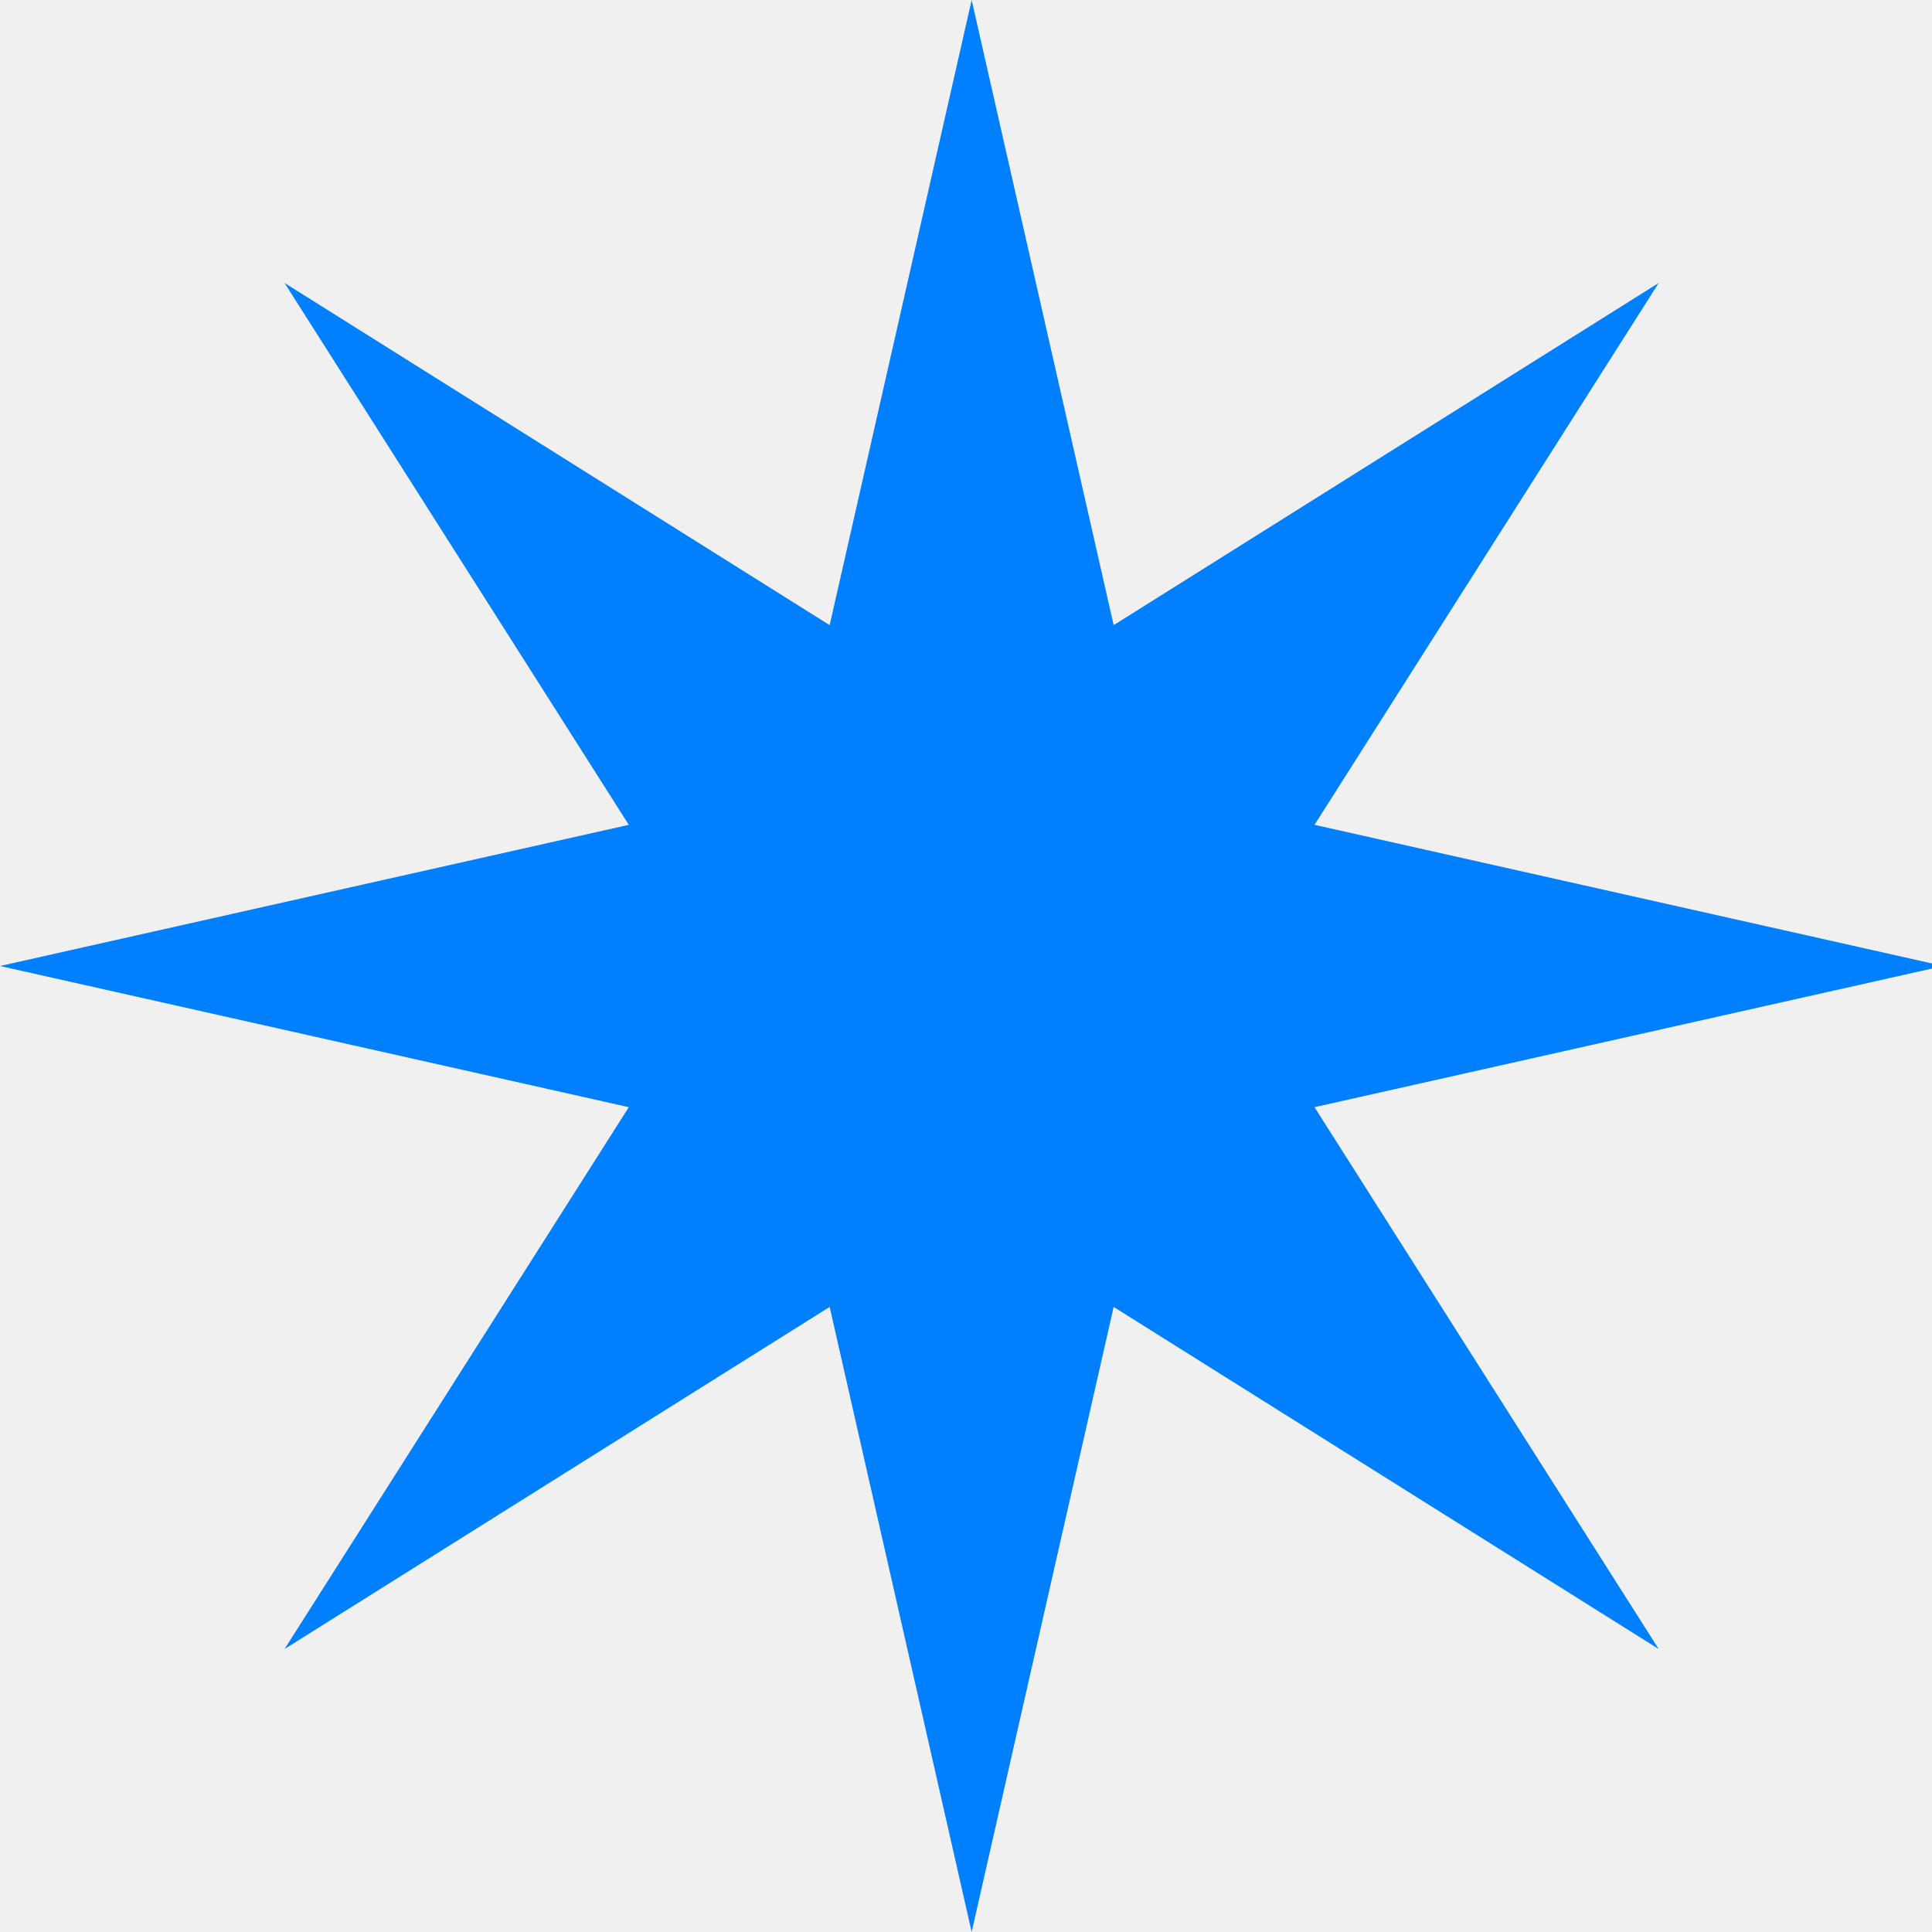
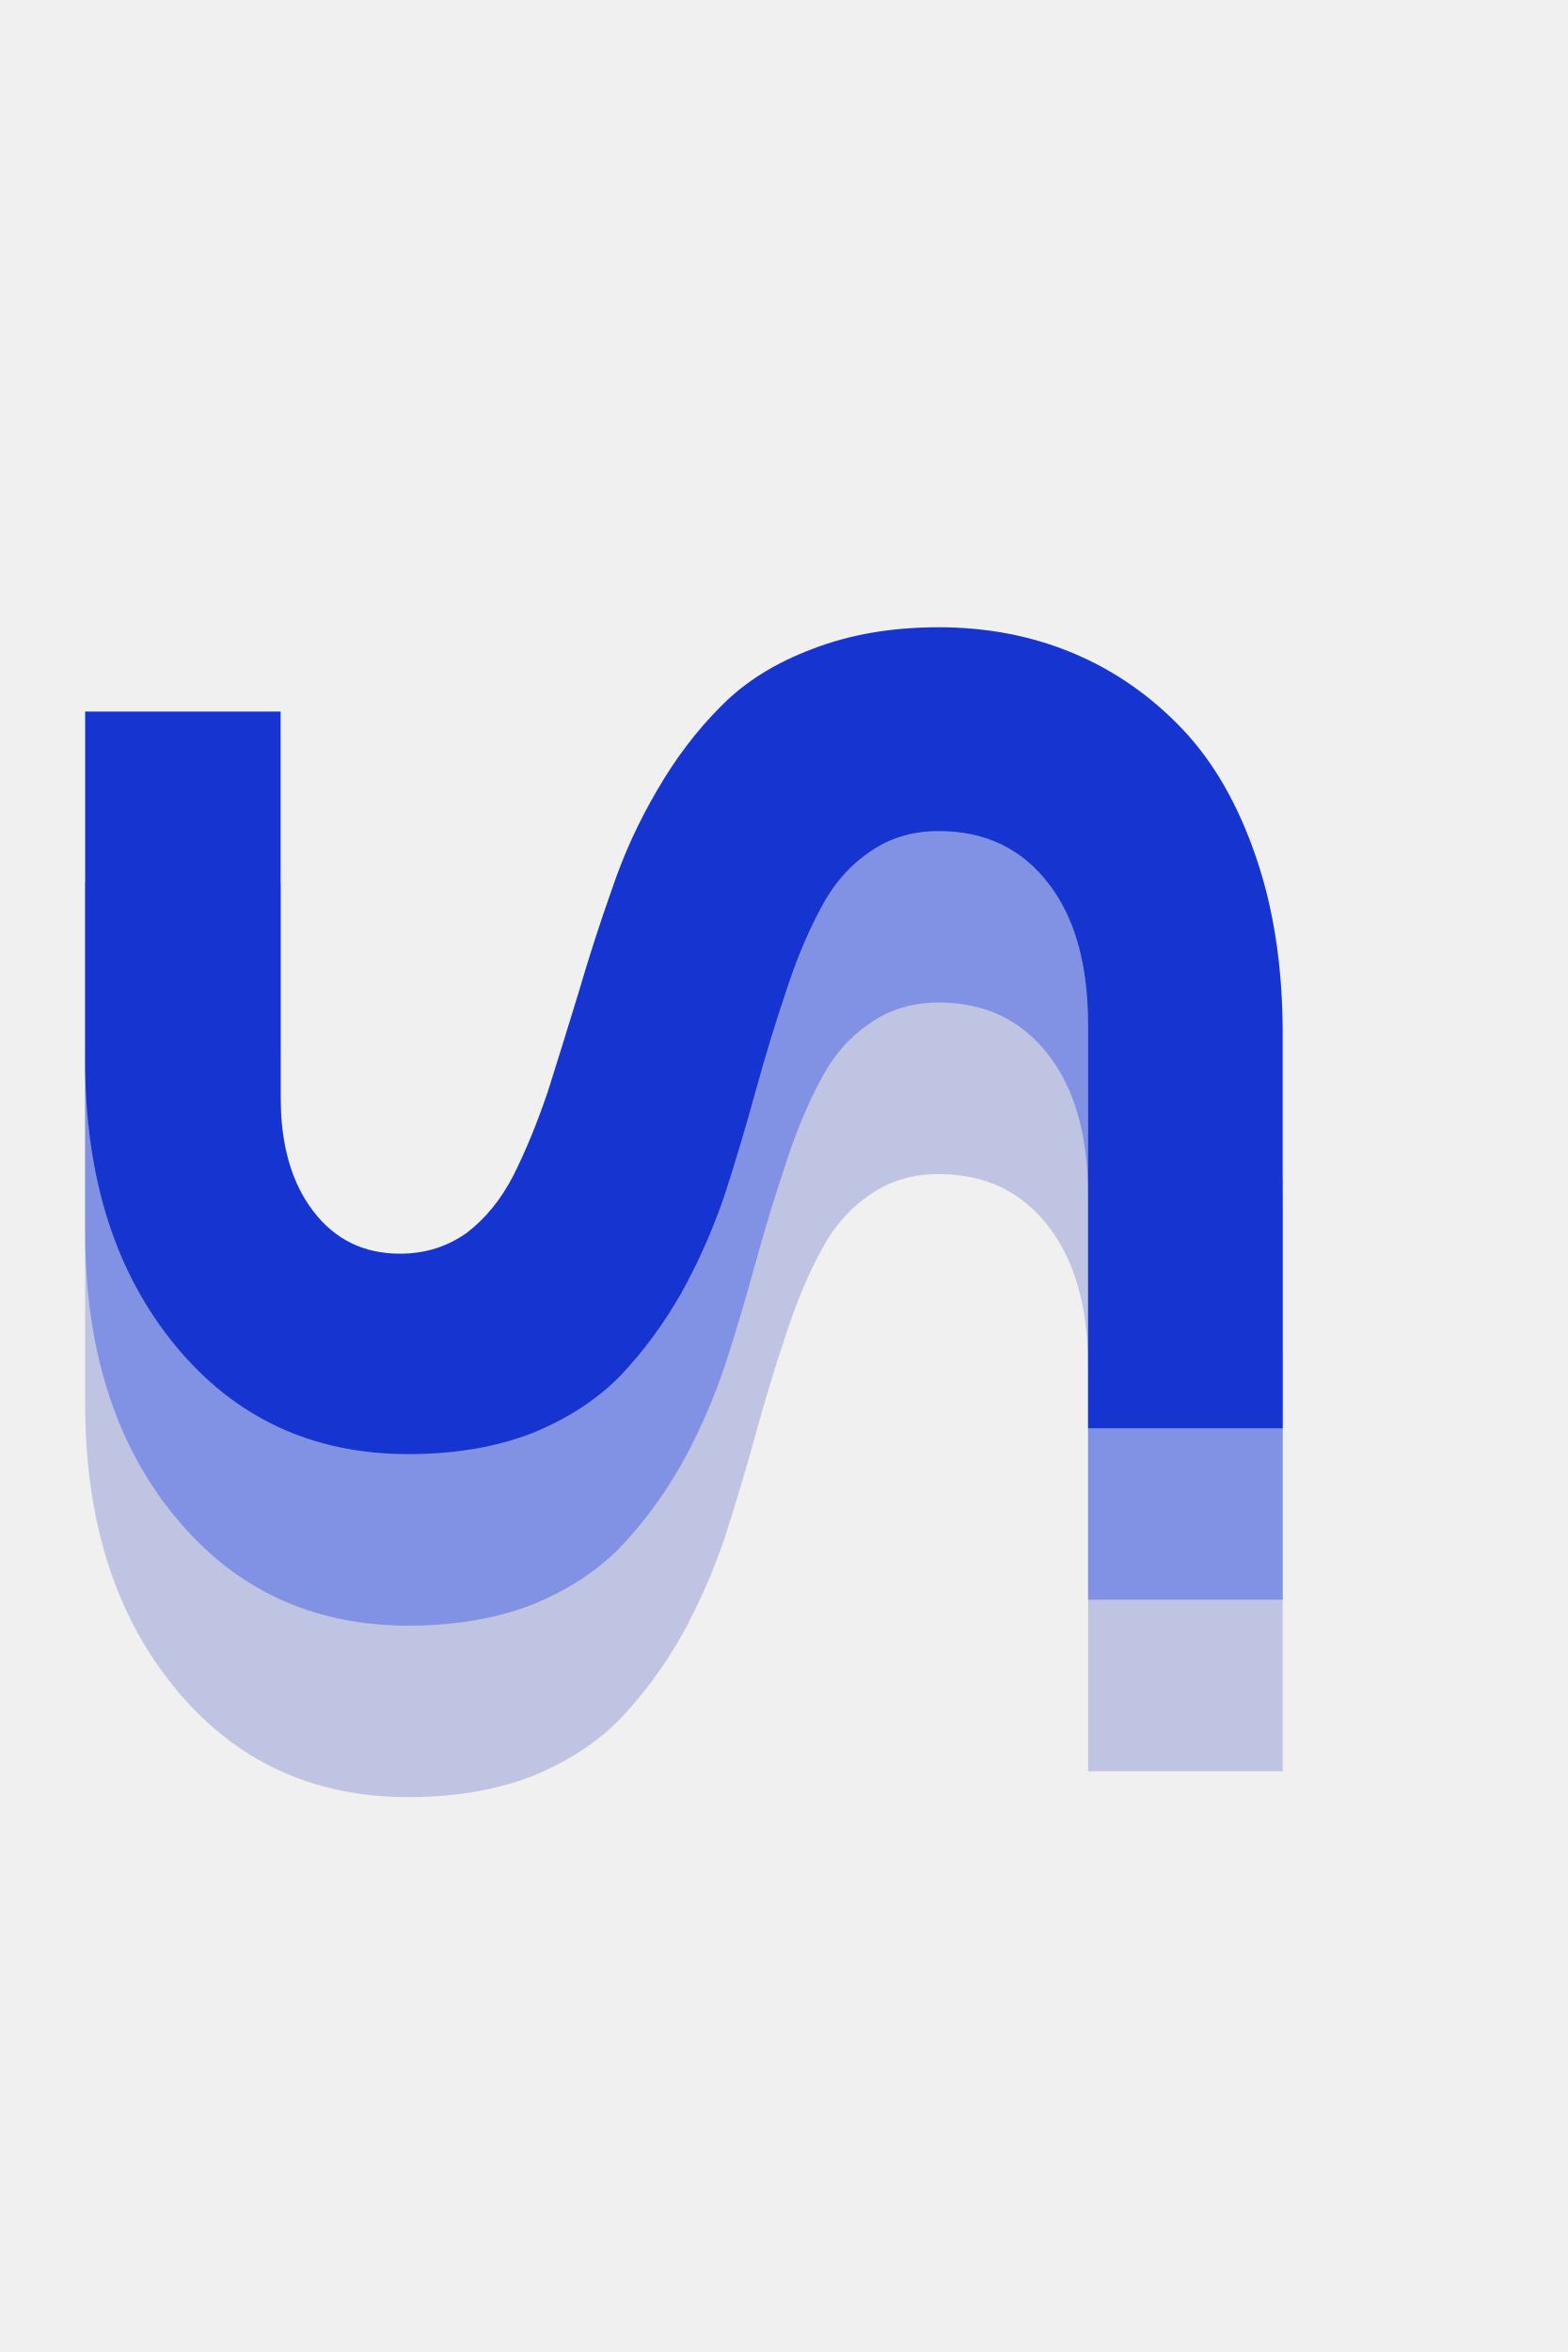
- <svg xmlns="http://www.w3.org/2000/svg" width="28" height="28" viewBox="0 0 28 28" fill="none">
-   <path fill-rule="evenodd" clip-rule="evenodd" d="M14.082 0L16.14 9.06L24.039 4.101L19.051 11.954L28.164 14L19.051 16.046L24.039 23.899L16.14 18.941L14.082 28L12.024 18.941L4.124 23.899L9.113 16.046L0 14L9.113 11.954L4.124 4.101L12.024 9.06L14.082 0Z" fill="#0080FF" />
+ <svg xmlns="http://www.w3.org/2000/svg" width="22" height="33" viewBox="0 0 22 33" fill="none">
+   <g clip-path="url(#clip0_301_8386)">
+     <path d="M1.195 19.695L1.195 14.797L3.938 14.797L3.938 20.199C3.938 20.871 4.09 21.406 4.395 21.805C4.699 22.203 5.105 22.402 5.613 22.402C5.965 22.402 6.277 22.305 6.551 22.109C6.816 21.906 7.035 21.637 7.207 21.301C7.379 20.957 7.539 20.566 7.688 20.129C7.828 19.684 7.973 19.219 8.121 18.734C8.262 18.25 8.418 17.766 8.59 17.281C8.754 16.797 8.965 16.336 9.223 15.898C9.48 15.453 9.777 15.062 10.113 14.727C10.449 14.383 10.879 14.113 11.402 13.918C11.926 13.715 12.516 13.613 13.172 13.613C13.852 13.613 14.48 13.734 15.059 13.977C15.637 14.219 16.148 14.574 16.594 15.043C17.031 15.504 17.375 16.102 17.625 16.836C17.875 17.562 18 18.387 18 19.309L18 24.852L15.27 24.852L15.27 19.191C15.27 18.34 15.082 17.676 14.707 17.199C14.332 16.715 13.82 16.473 13.172 16.473C12.797 16.473 12.469 16.574 12.188 16.777C11.906 16.973 11.68 17.238 11.508 17.574C11.328 17.91 11.168 18.297 11.027 18.734C10.879 19.172 10.738 19.633 10.605 20.117C10.473 20.602 10.328 21.086 10.172 21.57C10.008 22.055 9.805 22.516 9.562 22.953C9.312 23.391 9.027 23.777 8.707 24.113C8.379 24.449 7.965 24.719 7.465 24.922C6.957 25.117 6.379 25.215 5.73 25.215C4.387 25.215 3.297 24.707 2.461 23.691C1.617 22.668 1.195 21.336 1.195 19.695Z" fill="#BEC4E2" />
+     <path d="M1.195 17.289L1.195 12.391L3.938 12.391L3.938 17.793C3.938 18.465 4.09 19 4.395 19.398C4.699 19.797 5.105 19.996 5.613 19.996C5.965 19.996 6.277 19.898 6.551 19.703C6.816 19.5 7.035 19.23 7.207 18.895C7.379 18.551 7.539 18.16 7.688 17.723C7.828 17.277 7.973 16.812 8.121 16.328C8.262 15.844 8.418 15.359 8.59 14.875C8.754 14.391 8.965 13.93 9.223 13.492C9.48 13.047 9.777 12.656 10.113 12.32C10.449 11.977 10.879 11.707 11.402 11.512C11.926 11.309 12.516 11.207 13.172 11.207C13.852 11.207 14.48 11.328 15.059 11.57C15.637 11.812 16.148 12.168 16.594 12.637C17.031 13.098 17.375 13.695 17.625 14.43C17.875 15.156 18 15.98 18 16.902L18 22.445L15.27 22.445L15.27 16.785C15.27 15.934 15.082 15.27 14.707 14.793C14.332 14.309 13.82 14.066 13.172 14.066C12.797 14.066 12.469 14.168 12.188 14.371C11.906 14.566 11.68 14.832 11.508 15.168C11.328 15.504 11.168 15.891 11.027 16.328C10.879 16.766 10.738 17.227 10.605 17.711C10.473 18.195 10.328 18.68 10.172 19.164C10.008 19.648 9.805 20.109 9.562 20.547C9.312 20.984 9.027 21.371 8.707 21.707C8.379 22.043 7.965 22.312 7.465 22.516C6.957 22.711 6.379 22.809 5.73 22.809C4.387 22.809 3.297 22.301 2.461 21.285C1.617 20.262 1.195 18.93 1.195 17.289Z" fill="#8192E4" />
+     <path d="M1.195 14.883L1.195 9.984L3.938 9.984L3.938 15.387C3.938 16.059 4.09 16.594 4.395 16.992C4.699 17.391 5.105 17.59 5.613 17.59C5.965 17.59 6.277 17.492 6.551 17.297C6.816 17.094 7.035 16.824 7.207 16.488C7.379 16.145 7.539 15.754 7.688 15.316C7.828 14.871 7.973 14.406 8.121 13.922C8.262 13.438 8.418 12.953 8.59 12.469C8.754 11.984 8.965 11.523 9.223 11.086C9.48 10.641 9.777 10.25 10.113 9.914C10.449 9.57 10.879 9.301 11.402 9.105C11.926 8.902 12.516 8.801 13.172 8.801C13.852 8.801 14.48 8.922 15.059 9.164C15.637 9.406 16.148 9.762 16.594 10.23C17.031 10.691 17.375 11.289 17.625 12.023C17.875 12.75 18 13.574 18 14.496L18 20.039L15.27 20.039L15.27 14.379C15.27 13.527 15.082 12.863 14.707 12.387C14.332 11.902 13.82 11.66 13.172 11.66C12.797 11.66 12.469 11.762 12.188 11.965C11.906 12.16 11.68 12.426 11.508 12.762C11.328 13.098 11.168 13.484 11.027 13.922C10.879 14.359 10.738 14.82 10.605 15.305C10.473 15.789 10.328 16.273 10.172 16.758C10.008 17.242 9.805 17.703 9.562 18.141C9.312 18.578 9.027 18.965 8.707 19.301C8.379 19.637 7.965 19.906 7.465 20.109C6.957 20.305 6.379 20.402 5.73 20.402C4.387 20.402 3.297 19.895 2.461 18.879C1.617 17.855 1.195 16.523 1.195 14.883Z" fill="#1634CF" />
+   </g>
+   <defs>
+     <clipPath id="clip0_301_8386">
+       <rect width="22" height="33" fill="white" />
+     </clipPath>
+   </defs>
</svg>
